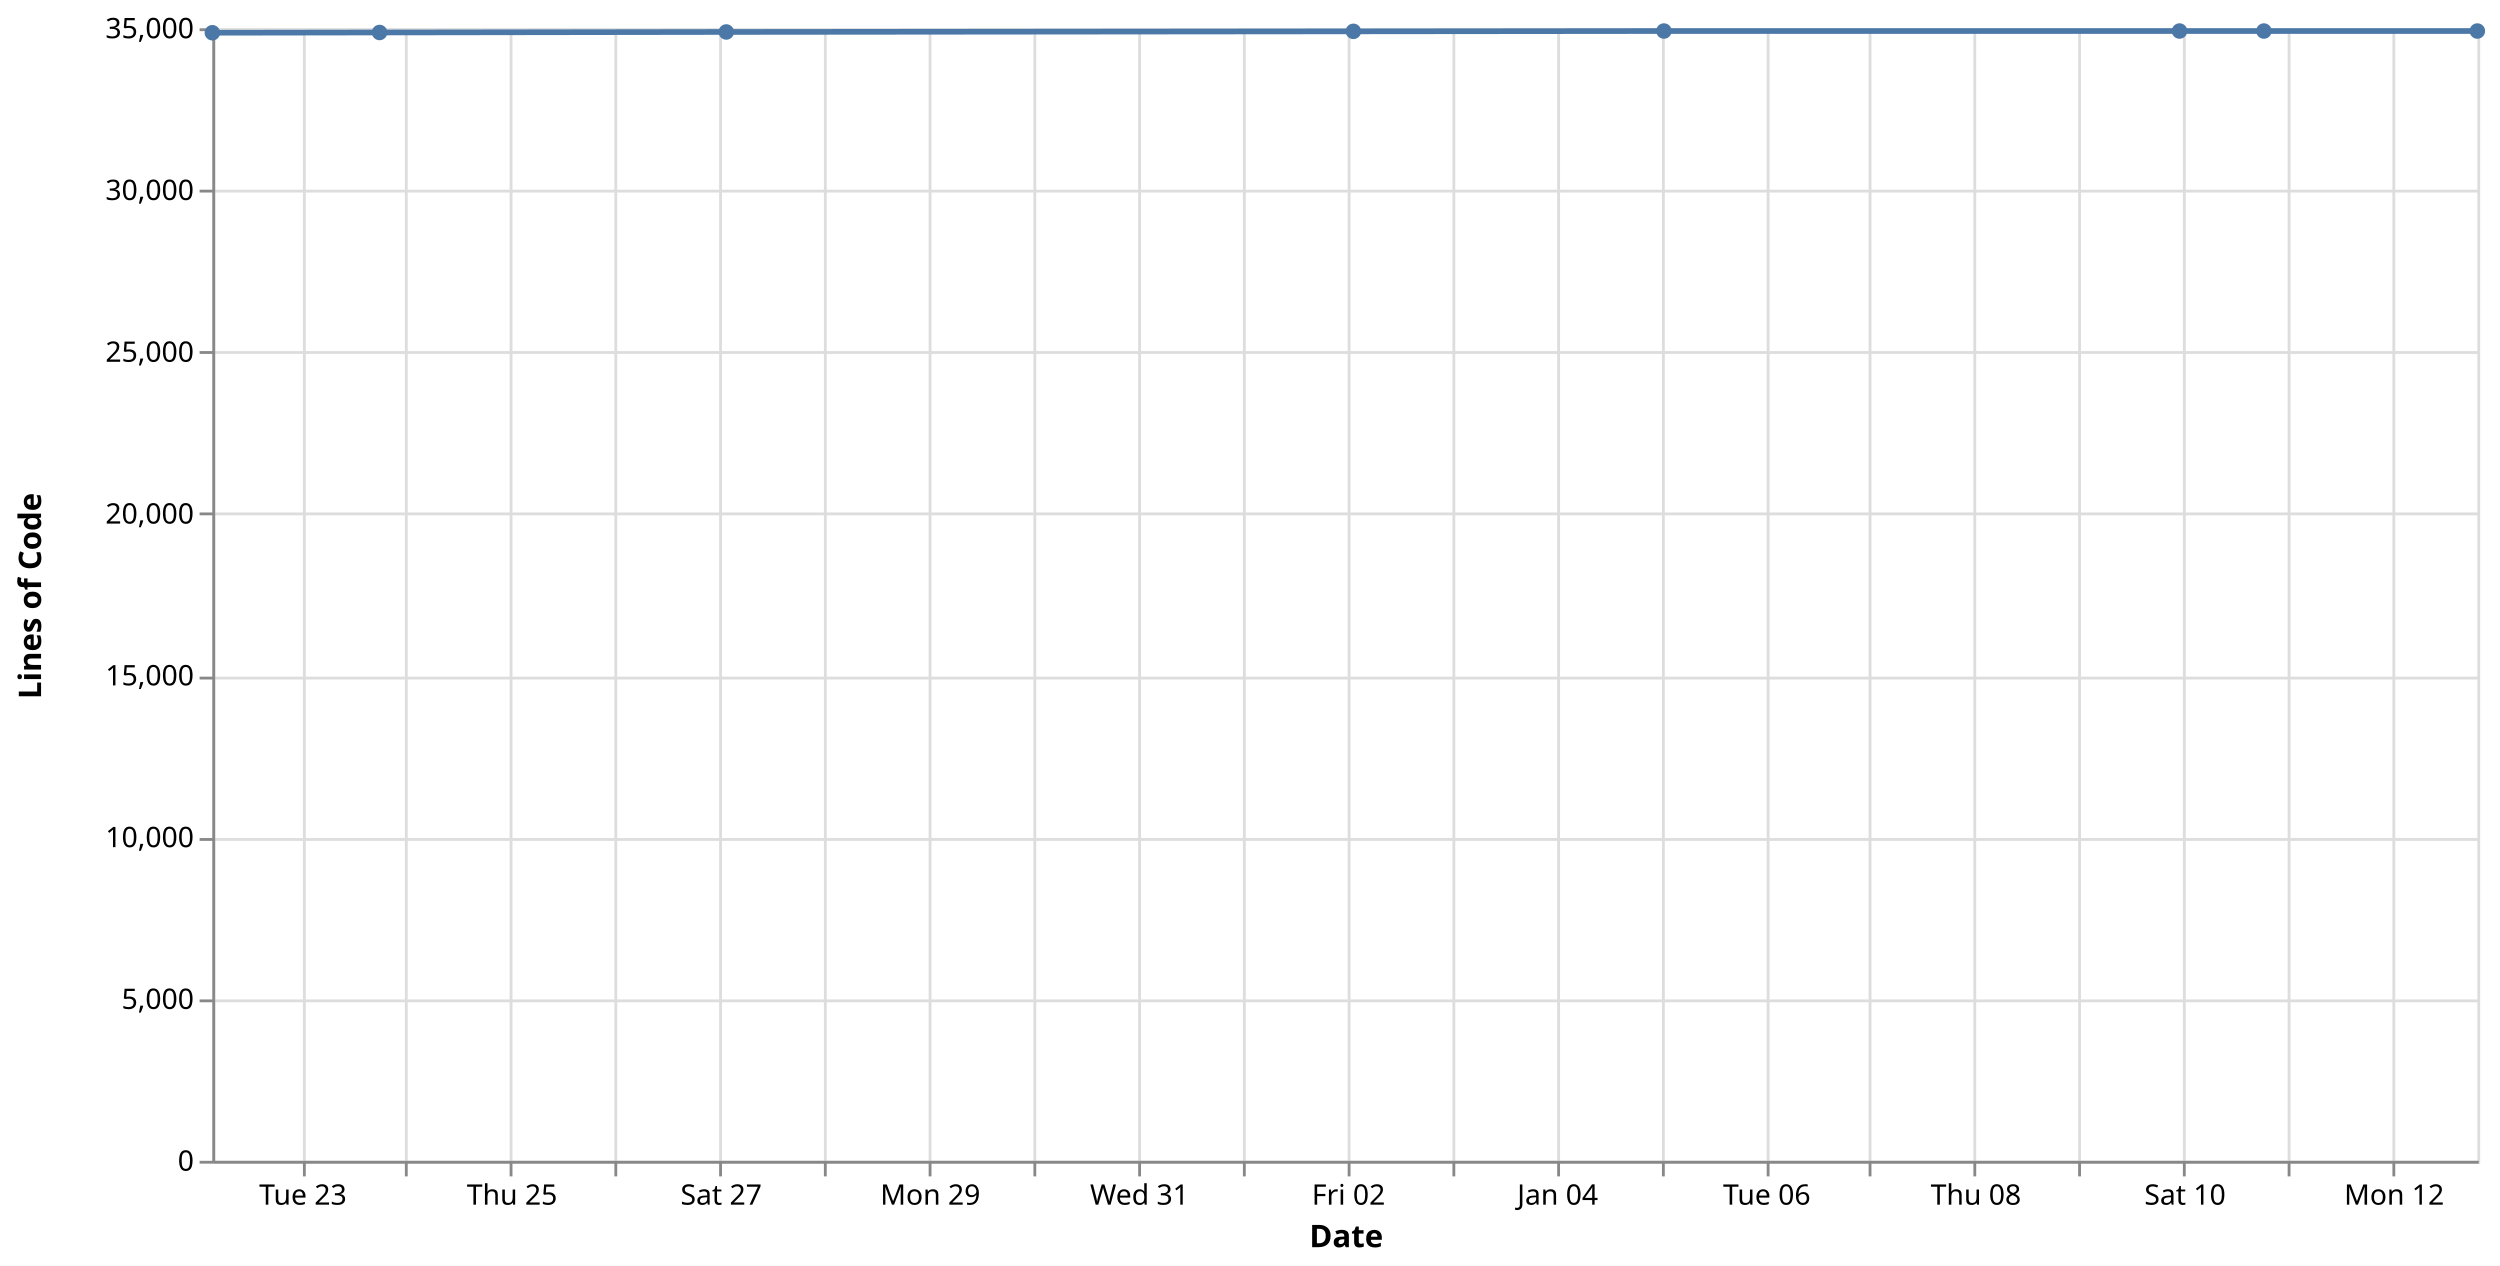
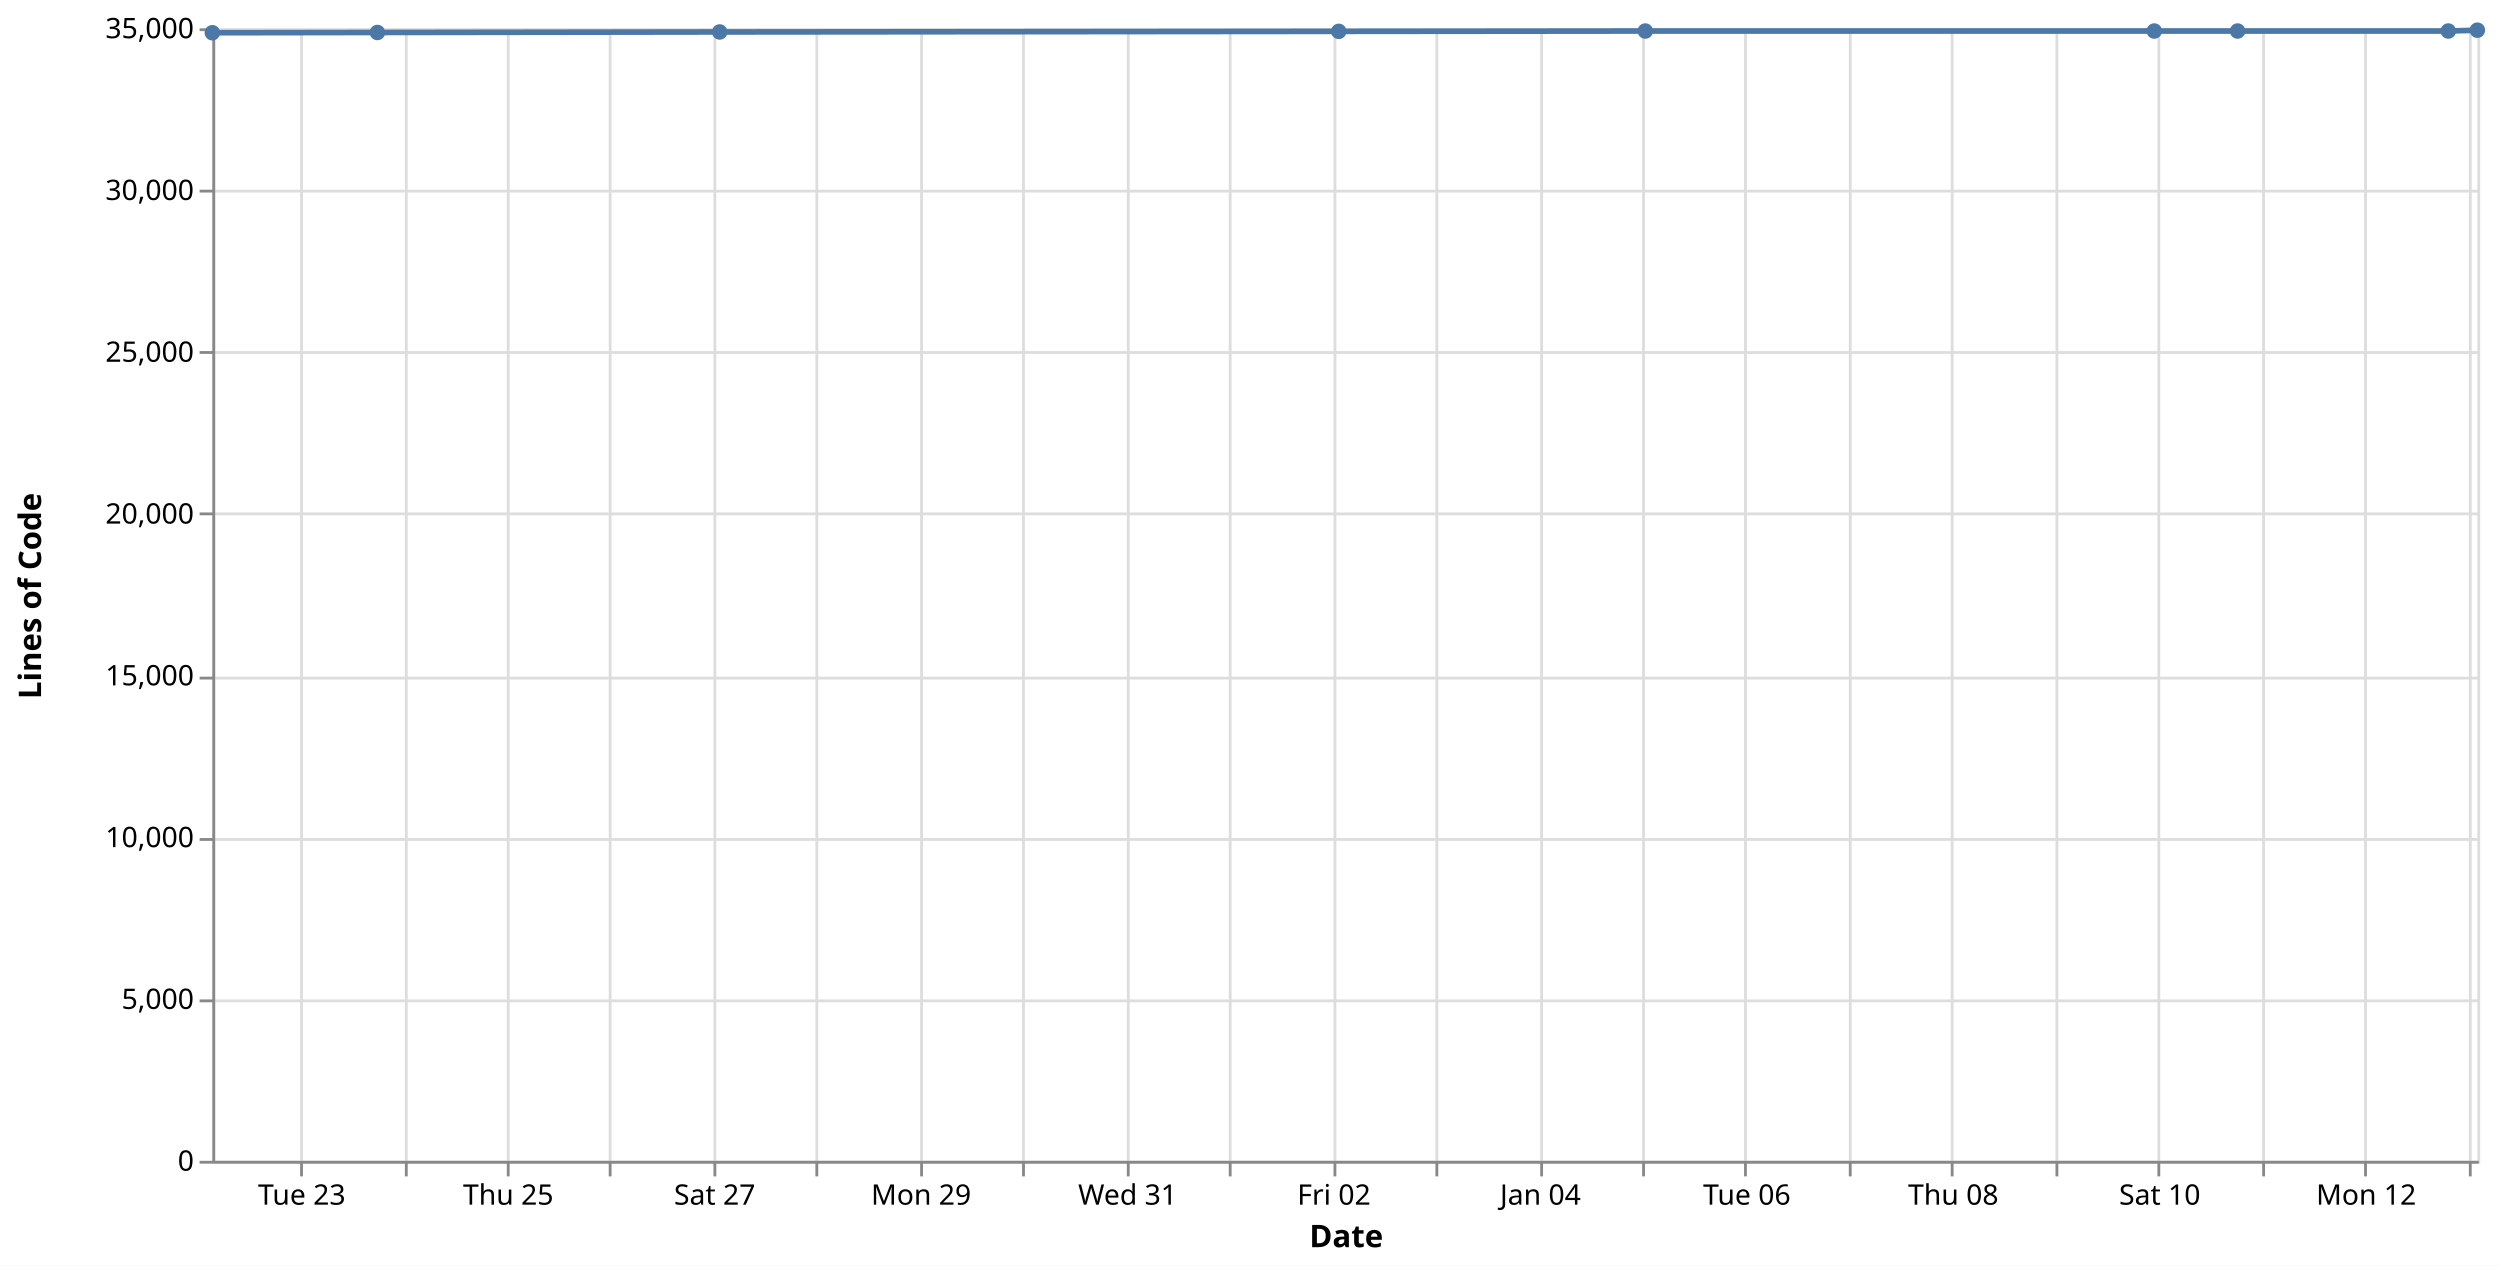
<svg xmlns="http://www.w3.org/2000/svg" version="1.1" class="marks" width="883" height="447" viewBox="0 0 883 447">
  <rect width="883" height="447" fill="white" />
  <g fill="none" stroke-miterlimit="10" transform="translate(75,10)">
    <g class="mark-group role-frame root" role="graphics-object" aria-roledescription="group mark container">
      <g transform="translate(0,0)">
        <path class="background" aria-hidden="true" d="M0.5,0.5h800v400h-800Z" stroke="#ddd" />
        <g>
          <g class="mark-group role-axis" aria-hidden="true">
            <g transform="translate(0.5,400.5)">
              <path class="background" aria-hidden="true" d="M0,0h0v0h0Z" pointer-events="none" />
              <g>
                <g class="mark-rule role-axis-grid" pointer-events="none">
-                   <line transform="translate(32,-400)" x2="0" y2="400" stroke="#ddd" stroke-width="1" opacity="1" />
+                   <line transform="translate(31,-400)" x2="0" y2="400" stroke="#ddd" stroke-width="1" opacity="1" />
                  <line transform="translate(68,-400)" x2="0" y2="400" stroke="#ddd" stroke-width="1" opacity="1" />
-                   <line transform="translate(105,-400)" x2="0" y2="400" stroke="#ddd" stroke-width="1" opacity="1" />
-                   <line transform="translate(142,-400)" x2="0" y2="400" stroke="#ddd" stroke-width="1" opacity="1" />
-                   <line transform="translate(179,-400)" x2="0" y2="400" stroke="#ddd" stroke-width="1" opacity="1" />
-                   <line transform="translate(216,-400)" x2="0" y2="400" stroke="#ddd" stroke-width="1" opacity="1" />
-                   <line transform="translate(253,-400)" x2="0" y2="400" stroke="#ddd" stroke-width="1" opacity="1" />
-                   <line transform="translate(290,-400)" x2="0" y2="400" stroke="#ddd" stroke-width="1" opacity="1" />
-                   <line transform="translate(327,-400)" x2="0" y2="400" stroke="#ddd" stroke-width="1" opacity="1" />
-                   <line transform="translate(364,-400)" x2="0" y2="400" stroke="#ddd" stroke-width="1" opacity="1" />
-                   <line transform="translate(401,-400)" x2="0" y2="400" stroke="#ddd" stroke-width="1" opacity="1" />
-                   <line transform="translate(438,-400)" x2="0" y2="400" stroke="#ddd" stroke-width="1" opacity="1" />
-                   <line transform="translate(475,-400)" x2="0" y2="400" stroke="#ddd" stroke-width="1" opacity="1" />
-                   <line transform="translate(512,-400)" x2="0" y2="400" stroke="#ddd" stroke-width="1" opacity="1" />
-                   <line transform="translate(549,-400)" x2="0" y2="400" stroke="#ddd" stroke-width="1" opacity="1" />
-                   <line transform="translate(585,-400)" x2="0" y2="400" stroke="#ddd" stroke-width="1" opacity="1" />
-                   <line transform="translate(622,-400)" x2="0" y2="400" stroke="#ddd" stroke-width="1" opacity="1" />
-                   <line transform="translate(659,-400)" x2="0" y2="400" stroke="#ddd" stroke-width="1" opacity="1" />
-                   <line transform="translate(696,-400)" x2="0" y2="400" stroke="#ddd" stroke-width="1" opacity="1" />
-                   <line transform="translate(733,-400)" x2="0" y2="400" stroke="#ddd" stroke-width="1" opacity="1" />
-                   <line transform="translate(770,-400)" x2="0" y2="400" stroke="#ddd" stroke-width="1" opacity="1" />
+                   <line transform="translate(104,-400)" x2="0" y2="400" stroke="#ddd" stroke-width="1" opacity="1" />
+                   <line transform="translate(140,-400)" x2="0" y2="400" stroke="#ddd" stroke-width="1" opacity="1" />
+                   <line transform="translate(177,-400)" x2="0" y2="400" stroke="#ddd" stroke-width="1" opacity="1" />
+                   <line transform="translate(213,-400)" x2="0" y2="400" stroke="#ddd" stroke-width="1" opacity="1" />
+                   <line transform="translate(250,-400)" x2="0" y2="400" stroke="#ddd" stroke-width="1" opacity="1" />
+                   <line transform="translate(286,-400)" x2="0" y2="400" stroke="#ddd" stroke-width="1" opacity="1" />
+                   <line transform="translate(323,-400)" x2="0" y2="400" stroke="#ddd" stroke-width="1" opacity="1" />
+                   <line transform="translate(359,-400)" x2="0" y2="400" stroke="#ddd" stroke-width="1" opacity="1" />
+                   <line transform="translate(396,-400)" x2="0" y2="400" stroke="#ddd" stroke-width="1" opacity="1" />
+                   <line transform="translate(432,-400)" x2="0" y2="400" stroke="#ddd" stroke-width="1" opacity="1" />
+                   <line transform="translate(469,-400)" x2="0" y2="400" stroke="#ddd" stroke-width="1" opacity="1" />
+                   <line transform="translate(505,-400)" x2="0" y2="400" stroke="#ddd" stroke-width="1" opacity="1" />
+                   <line transform="translate(541,-400)" x2="0" y2="400" stroke="#ddd" stroke-width="1" opacity="1" />
+                   <line transform="translate(578,-400)" x2="0" y2="400" stroke="#ddd" stroke-width="1" opacity="1" />
+                   <line transform="translate(614,-400)" x2="0" y2="400" stroke="#ddd" stroke-width="1" opacity="1" />
+                   <line transform="translate(651,-400)" x2="0" y2="400" stroke="#ddd" stroke-width="1" opacity="1" />
+                   <line transform="translate(687,-400)" x2="0" y2="400" stroke="#ddd" stroke-width="1" opacity="1" />
+                   <line transform="translate(724,-400)" x2="0" y2="400" stroke="#ddd" stroke-width="1" opacity="1" />
+                   <line transform="translate(760,-400)" x2="0" y2="400" stroke="#ddd" stroke-width="1" opacity="1" />
+                   <line transform="translate(797,-400)" x2="0" y2="400" stroke="#ddd" stroke-width="1" opacity="1" />
                </g>
              </g>
              <path class="foreground" aria-hidden="true" d="" pointer-events="none" display="none" />
            </g>
          </g>
          <g class="mark-group role-axis" aria-hidden="true">
            <g transform="translate(0.5,0.5)">
              <path class="background" aria-hidden="true" d="M0,0h0v0h0Z" pointer-events="none" />
              <g>
                <g class="mark-rule role-axis-grid" pointer-events="none">
                  <line transform="translate(0,400)" x2="800" y2="0" stroke="#ddd" stroke-width="1" opacity="1" />
                  <line transform="translate(0,343)" x2="800" y2="0" stroke="#ddd" stroke-width="1" opacity="1" />
                  <line transform="translate(0,286)" x2="800" y2="0" stroke="#ddd" stroke-width="1" opacity="1" />
                  <line transform="translate(0,229)" x2="800" y2="0" stroke="#ddd" stroke-width="1" opacity="1" />
                  <line transform="translate(0,171)" x2="800" y2="0" stroke="#ddd" stroke-width="1" opacity="1" />
                  <line transform="translate(0,114)" x2="800" y2="0" stroke="#ddd" stroke-width="1" opacity="1" />
                  <line transform="translate(0,57)" x2="800" y2="0" stroke="#ddd" stroke-width="1" opacity="1" />
                  <line transform="translate(0,0)" x2="800" y2="0" stroke="#ddd" stroke-width="1" opacity="1" />
                </g>
              </g>
              <path class="foreground" aria-hidden="true" d="" pointer-events="none" display="none" />
            </g>
          </g>
-           <g class="mark-group role-axis" role="graphics-symbol" aria-roledescription="axis" aria-label="X-axis titled 'Date' for a time scale with values from Monday, 22 December 2025, 3:31:40 AM to Monday, 12 January 2026, 7:24:51 PM">
+           <g class="mark-group role-axis" role="graphics-symbol" aria-roledescription="axis" aria-label="X-axis titled 'Date' for a time scale with values from Monday, 22 December 2025, 3:31:40 AM to Tuesday, 13 January 2026, 2:10:25 AM">
            <g transform="translate(0.5,400.5)">
              <path class="background" aria-hidden="true" d="M0,0h0v0h0Z" pointer-events="none" />
              <g>
                <g class="mark-rule role-axis-tick" pointer-events="none">
-                   <line transform="translate(32,0)" x2="0" y2="5" stroke="#888" stroke-width="1" opacity="1" />
+                   <line transform="translate(31,0)" x2="0" y2="5" stroke="#888" stroke-width="1" opacity="1" />
                  <line transform="translate(68,0)" x2="0" y2="5" stroke="#888" stroke-width="1" opacity="1" />
-                   <line transform="translate(105,0)" x2="0" y2="5" stroke="#888" stroke-width="1" opacity="1" />
-                   <line transform="translate(142,0)" x2="0" y2="5" stroke="#888" stroke-width="1" opacity="1" />
-                   <line transform="translate(179,0)" x2="0" y2="5" stroke="#888" stroke-width="1" opacity="1" />
-                   <line transform="translate(216,0)" x2="0" y2="5" stroke="#888" stroke-width="1" opacity="1" />
-                   <line transform="translate(253,0)" x2="0" y2="5" stroke="#888" stroke-width="1" opacity="1" />
-                   <line transform="translate(290,0)" x2="0" y2="5" stroke="#888" stroke-width="1" opacity="1" />
-                   <line transform="translate(327,0)" x2="0" y2="5" stroke="#888" stroke-width="1" opacity="1" />
-                   <line transform="translate(364,0)" x2="0" y2="5" stroke="#888" stroke-width="1" opacity="1" />
-                   <line transform="translate(401,0)" x2="0" y2="5" stroke="#888" stroke-width="1" opacity="1" />
-                   <line transform="translate(438,0)" x2="0" y2="5" stroke="#888" stroke-width="1" opacity="1" />
-                   <line transform="translate(475,0)" x2="0" y2="5" stroke="#888" stroke-width="1" opacity="1" />
-                   <line transform="translate(512,0)" x2="0" y2="5" stroke="#888" stroke-width="1" opacity="1" />
-                   <line transform="translate(549,0)" x2="0" y2="5" stroke="#888" stroke-width="1" opacity="1" />
-                   <line transform="translate(585,0)" x2="0" y2="5" stroke="#888" stroke-width="1" opacity="1" />
-                   <line transform="translate(622,0)" x2="0" y2="5" stroke="#888" stroke-width="1" opacity="1" />
-                   <line transform="translate(659,0)" x2="0" y2="5" stroke="#888" stroke-width="1" opacity="1" />
-                   <line transform="translate(696,0)" x2="0" y2="5" stroke="#888" stroke-width="1" opacity="1" />
-                   <line transform="translate(733,0)" x2="0" y2="5" stroke="#888" stroke-width="1" opacity="1" />
-                   <line transform="translate(770,0)" x2="0" y2="5" stroke="#888" stroke-width="1" opacity="1" />
+                   <line transform="translate(104,0)" x2="0" y2="5" stroke="#888" stroke-width="1" opacity="1" />
+                   <line transform="translate(140,0)" x2="0" y2="5" stroke="#888" stroke-width="1" opacity="1" />
+                   <line transform="translate(177,0)" x2="0" y2="5" stroke="#888" stroke-width="1" opacity="1" />
+                   <line transform="translate(213,0)" x2="0" y2="5" stroke="#888" stroke-width="1" opacity="1" />
+                   <line transform="translate(250,0)" x2="0" y2="5" stroke="#888" stroke-width="1" opacity="1" />
+                   <line transform="translate(286,0)" x2="0" y2="5" stroke="#888" stroke-width="1" opacity="1" />
+                   <line transform="translate(323,0)" x2="0" y2="5" stroke="#888" stroke-width="1" opacity="1" />
+                   <line transform="translate(359,0)" x2="0" y2="5" stroke="#888" stroke-width="1" opacity="1" />
+                   <line transform="translate(396,0)" x2="0" y2="5" stroke="#888" stroke-width="1" opacity="1" />
+                   <line transform="translate(432,0)" x2="0" y2="5" stroke="#888" stroke-width="1" opacity="1" />
+                   <line transform="translate(469,0)" x2="0" y2="5" stroke="#888" stroke-width="1" opacity="1" />
+                   <line transform="translate(505,0)" x2="0" y2="5" stroke="#888" stroke-width="1" opacity="1" />
+                   <line transform="translate(541,0)" x2="0" y2="5" stroke="#888" stroke-width="1" opacity="1" />
+                   <line transform="translate(578,0)" x2="0" y2="5" stroke="#888" stroke-width="1" opacity="1" />
+                   <line transform="translate(614,0)" x2="0" y2="5" stroke="#888" stroke-width="1" opacity="1" />
+                   <line transform="translate(651,0)" x2="0" y2="5" stroke="#888" stroke-width="1" opacity="1" />
+                   <line transform="translate(687,0)" x2="0" y2="5" stroke="#888" stroke-width="1" opacity="1" />
+                   <line transform="translate(724,0)" x2="0" y2="5" stroke="#888" stroke-width="1" opacity="1" />
+                   <line transform="translate(760,0)" x2="0" y2="5" stroke="#888" stroke-width="1" opacity="1" />
+                   <line transform="translate(797,0)" x2="0" y2="5" stroke="#888" stroke-width="1" opacity="1" />
                </g>
                <g class="mark-text role-axis-label" pointer-events="none">
-                   <text text-anchor="middle" transform="translate(31.50261,15)" font-family="sans-serif" font-size="10px" fill="#000" opacity="1">Tue 23</text>
-                   <text text-anchor="middle" transform="translate(68.43376,15)" font-family="sans-serif" font-size="10px" fill="#000" opacity="0">Wed 24</text>
-                   <text text-anchor="middle" transform="translate(105.3649,15)" font-family="sans-serif" font-size="10px" fill="#000" opacity="1">Thu 25</text>
-                   <text text-anchor="middle" transform="translate(142.296,15)" font-family="sans-serif" font-size="10px" fill="#000" opacity="0">Fri 26</text>
-                   <text text-anchor="middle" transform="translate(179.2272,15)" font-family="sans-serif" font-size="10px" fill="#000" opacity="1">Sat 27</text>
-                   <text text-anchor="middle" transform="translate(216.1583,15)" font-family="sans-serif" font-size="10px" fill="#000" opacity="0">Dec 28</text>
-                   <text text-anchor="middle" transform="translate(253.0895,15)" font-family="sans-serif" font-size="10px" fill="#000" opacity="1">Mon 29</text>
-                   <text text-anchor="middle" transform="translate(290.0206,15)" font-family="sans-serif" font-size="10px" fill="#000" opacity="0">Tue 30</text>
-                   <text text-anchor="middle" transform="translate(326.9518,15)" font-family="sans-serif" font-size="10px" fill="#000" opacity="1">Wed 31</text>
-                   <text text-anchor="middle" transform="translate(363.8829,15)" font-family="sans-serif" font-size="10px" fill="#000" opacity="0">2026</text>
-                   <text text-anchor="middle" transform="translate(400.8141,15)" font-family="sans-serif" font-size="10px" fill="#000" opacity="1">Fri 02</text>
-                   <text text-anchor="middle" transform="translate(437.7452,15)" font-family="sans-serif" font-size="10px" fill="#000" opacity="0">Sat 03</text>
-                   <text text-anchor="middle" transform="translate(474.6764,15)" font-family="sans-serif" font-size="10px" fill="#000" opacity="1">Jan 04</text>
-                   <text text-anchor="middle" transform="translate(511.6075,15)" font-family="sans-serif" font-size="10px" fill="#000" opacity="0">Mon 05</text>
-                   <text text-anchor="middle" transform="translate(548.5386,15)" font-family="sans-serif" font-size="10px" fill="#000" opacity="1">Tue 06</text>
-                   <text text-anchor="middle" transform="translate(585.4698,15)" font-family="sans-serif" font-size="10px" fill="#000" opacity="0">Wed 07</text>
-                   <text text-anchor="middle" transform="translate(622.4009,15)" font-family="sans-serif" font-size="10px" fill="#000" opacity="1">Thu 08</text>
-                   <text text-anchor="middle" transform="translate(659.3321,15)" font-family="sans-serif" font-size="10px" fill="#000" opacity="0">Fri 09</text>
-                   <text text-anchor="middle" transform="translate(696.2632,15)" font-family="sans-serif" font-size="10px" fill="#000" opacity="1">Sat 10</text>
-                   <text text-anchor="middle" transform="translate(733.1944,15)" font-family="sans-serif" font-size="10px" fill="#000" opacity="0">Jan 11</text>
-                   <text text-anchor="middle" transform="translate(770.1255,15)" font-family="sans-serif" font-size="10px" fill="#000" opacity="1">Mon 12</text>
+                   <text text-anchor="middle" transform="translate(31.09828,15)" font-family="sans-serif" font-size="10px" fill="#000" opacity="1">Tue 23</text>
+                   <text text-anchor="middle" transform="translate(67.55541,15)" font-family="sans-serif" font-size="10px" fill="#000" opacity="0">Wed 24</text>
+                   <text text-anchor="middle" transform="translate(104.0126,15)" font-family="sans-serif" font-size="10px" fill="#000" opacity="1">Thu 25</text>
+                   <text text-anchor="middle" transform="translate(140.4697,15)" font-family="sans-serif" font-size="10px" fill="#000" opacity="0">Fri 26</text>
+                   <text text-anchor="middle" transform="translate(176.9268,15)" font-family="sans-serif" font-size="10px" fill="#000" opacity="1">Sat 27</text>
+                   <text text-anchor="middle" transform="translate(213.384,15)" font-family="sans-serif" font-size="10px" fill="#000" opacity="0">Dec 28</text>
+                   <text text-anchor="middle" transform="translate(249.8411,15)" font-family="sans-serif" font-size="10px" fill="#000" opacity="1">Mon 29</text>
+                   <text text-anchor="middle" transform="translate(286.2982,15)" font-family="sans-serif" font-size="10px" fill="#000" opacity="0">Tue 30</text>
+                   <text text-anchor="middle" transform="translate(322.7554,15)" font-family="sans-serif" font-size="10px" fill="#000" opacity="1">Wed 31</text>
+                   <text text-anchor="middle" transform="translate(359.2125,15)" font-family="sans-serif" font-size="10px" fill="#000" opacity="0">2026</text>
+                   <text text-anchor="middle" transform="translate(395.6697,15)" font-family="sans-serif" font-size="10px" fill="#000" opacity="1">Fri 02</text>
+                   <text text-anchor="middle" transform="translate(432.1268,15)" font-family="sans-serif" font-size="10px" fill="#000" opacity="0">Sat 03</text>
+                   <text text-anchor="middle" transform="translate(468.5839,15)" font-family="sans-serif" font-size="10px" fill="#000" opacity="1">Jan 04</text>
+                   <text text-anchor="middle" transform="translate(505.0411,15)" font-family="sans-serif" font-size="10px" fill="#000" opacity="0">Mon 05</text>
+                   <text text-anchor="middle" transform="translate(541.4982,15)" font-family="sans-serif" font-size="10px" fill="#000" opacity="1">Tue 06</text>
+                   <text text-anchor="middle" transform="translate(577.9554,15)" font-family="sans-serif" font-size="10px" fill="#000" opacity="0">Wed 07</text>
+                   <text text-anchor="middle" transform="translate(614.4125,15)" font-family="sans-serif" font-size="10px" fill="#000" opacity="1">Thu 08</text>
+                   <text text-anchor="middle" transform="translate(650.8696,15)" font-family="sans-serif" font-size="10px" fill="#000" opacity="0">Fri 09</text>
+                   <text text-anchor="middle" transform="translate(687.3268,15)" font-family="sans-serif" font-size="10px" fill="#000" opacity="1">Sat 10</text>
+                   <text text-anchor="middle" transform="translate(723.7839,15)" font-family="sans-serif" font-size="10px" fill="#000" opacity="0">Jan 11</text>
+                   <text text-anchor="middle" transform="translate(760.241,15)" font-family="sans-serif" font-size="10px" fill="#000" opacity="1">Mon 12</text>
+                   <text text-anchor="middle" transform="translate(796.6982,15)" font-family="sans-serif" font-size="10px" fill="#000" opacity="0">Tue 13</text>
                </g>
                <g class="mark-rule role-axis-domain" pointer-events="none">
                  <line transform="translate(0,0)" x2="800" y2="0" stroke="#888" stroke-width="1" opacity="1" />
                </g>
                <g class="mark-text role-axis-title" pointer-events="none">
                  <text text-anchor="middle" transform="translate(400,30)" font-family="sans-serif" font-size="11px" font-weight="bold" fill="#000" opacity="1">Date</text>
                </g>
              </g>
              <path class="foreground" aria-hidden="true" d="" pointer-events="none" display="none" />
            </g>
          </g>
          <g class="mark-group role-axis" role="graphics-symbol" aria-roledescription="axis" aria-label="Y-axis titled 'Lines of Code' for a linear scale with values from 0 to 35,000">
            <g transform="translate(0.5,0.5)">
              <path class="background" aria-hidden="true" d="M0,0h0v0h0Z" pointer-events="none" />
              <g>
                <g class="mark-rule role-axis-tick" pointer-events="none">
                  <line transform="translate(0,400)" x2="-5" y2="0" stroke="#888" stroke-width="1" opacity="1" />
                  <line transform="translate(0,343)" x2="-5" y2="0" stroke="#888" stroke-width="1" opacity="1" />
                  <line transform="translate(0,286)" x2="-5" y2="0" stroke="#888" stroke-width="1" opacity="1" />
                  <line transform="translate(0,229)" x2="-5" y2="0" stroke="#888" stroke-width="1" opacity="1" />
                  <line transform="translate(0,171)" x2="-5" y2="0" stroke="#888" stroke-width="1" opacity="1" />
                  <line transform="translate(0,114)" x2="-5" y2="0" stroke="#888" stroke-width="1" opacity="1" />
                  <line transform="translate(0,57)" x2="-5" y2="0" stroke="#888" stroke-width="1" opacity="1" />
                  <line transform="translate(0,0)" x2="-5" y2="0" stroke="#888" stroke-width="1" opacity="1" />
                </g>
                <g class="mark-text role-axis-label" pointer-events="none">
                  <text text-anchor="end" transform="translate(-7,403)" font-family="sans-serif" font-size="10px" fill="#000" opacity="1">0</text>
                  <text text-anchor="end" transform="translate(-7,345.8571)" font-family="sans-serif" font-size="10px" fill="#000" opacity="1">5,000</text>
                  <text text-anchor="end" transform="translate(-7,288.7143)" font-family="sans-serif" font-size="10px" fill="#000" opacity="1">10,000</text>
                  <text text-anchor="end" transform="translate(-7,231.5714)" font-family="sans-serif" font-size="10px" fill="#000" opacity="1">15,000</text>
                  <text text-anchor="end" transform="translate(-7,174.4286)" font-family="sans-serif" font-size="10px" fill="#000" opacity="1">20,000</text>
                  <text text-anchor="end" transform="translate(-7,117.2857)" font-family="sans-serif" font-size="10px" fill="#000" opacity="1">25,000</text>
                  <text text-anchor="end" transform="translate(-7,60.14286)" font-family="sans-serif" font-size="10px" fill="#000" opacity="1">30,000</text>
                  <text text-anchor="end" transform="translate(-7,3)" font-family="sans-serif" font-size="10px" fill="#000" opacity="1">35,000</text>
                </g>
                <g class="mark-rule role-axis-domain" pointer-events="none">
                  <line transform="translate(0,400)" x2="0" y2="-400" stroke="#888" stroke-width="1" opacity="1" />
                </g>
                <g class="mark-text role-axis-title" pointer-events="none">
                  <text text-anchor="middle" transform="translate(-59,200) rotate(-90) translate(0,-2)" font-family="sans-serif" font-size="11px" font-weight="bold" fill="#000" opacity="1">Lines of Code</text>
                </g>
              </g>
              <path class="foreground" aria-hidden="true" d="" pointer-events="none" display="none" />
            </g>
          </g>
          <g class="mark-line role-mark layer_0_marks" role="graphics-object" aria-roledescription="line mark container">
-             <path aria-label="Date: Dec 22, 2025; Lines of Code: 34863; Version: v2.0.2; LinesOfCode: 34863; Timestamp: Dec 22, 2025" role="graphics-symbol" aria-roledescription="line mark" d="M0,1.566L59.061,1.474L181.525,1.291L403.015,1.074L512.7,0.96L694.809,0.96L724.613,0.96L800,0.96" stroke="#4c78a8" stroke-width="2" />
+             <path aria-label="Date: Dec 22, 2025; Lines of Code: 34863; Version: v2.0.2; LinesOfCode: 34863; Timestamp: Dec 22, 2025" role="graphics-symbol" aria-roledescription="line mark" d="M0,1.566L58.303,1.474L179.195,1.291L397.842,1.074L506.12,0.96L685.892,0.96L715.312,0.96L789.732,0.96L800,0.663" stroke="#4c78a8" stroke-width="2" />
          </g>
          <g class="mark-symbol role-mark layer_1_marks" role="graphics-object" aria-roledescription="symbol mark container">
            <path aria-label="Date: Dec 22, 2025; Lines of Code: 34863; Version: v2.0.2; LinesOfCode: 34863; Timestamp: Dec 22, 2025" role="graphics-symbol" aria-roledescription="point" transform="translate(0,1.565714)" d="M2.739,0A2.739,2.739,0,1,1,-2.739,0A2.739,2.739,0,1,1,2.739,0" fill="#4c78a8" stroke-width="2" opacity="1" />
-             <path aria-label="Date: Dec 23, 2025; Lines of Code: 34871; Version: v2.0.3; LinesOfCode: 34871; Timestamp: Dec 23, 2025" role="graphics-symbol" aria-roledescription="point" transform="translate(59.06077,1.474286)" d="M2.739,0A2.739,2.739,0,1,1,-2.739,0A2.739,2.739,0,1,1,2.739,0" fill="#4c78a8" stroke-width="2" opacity="1" />
-             <path aria-label="Date: Dec 27, 2025; Lines of Code: 34887; Version: v2.0.4; LinesOfCode: 34887; Timestamp: Dec 27, 2025" role="graphics-symbol" aria-roledescription="point" transform="translate(181.5247,1.291429)" d="M2.739,0A2.739,2.739,0,1,1,-2.739,0A2.739,2.739,0,1,1,2.739,0" fill="#4c78a8" stroke-width="2" opacity="1" />
-             <path aria-label="Date: Jan 02, 2026; Lines of Code: 34906; Version: v2.0.5; LinesOfCode: 34906; Timestamp: Jan 02, 2026" role="graphics-symbol" aria-roledescription="point" transform="translate(403.0145,1.074286)" d="M2.739,0A2.739,2.739,0,1,1,-2.739,0A2.739,2.739,0,1,1,2.739,0" fill="#4c78a8" stroke-width="2" opacity="1" />
-             <path aria-label="Date: Jan 05, 2026; Lines of Code: 34916; Version: v2.0.6; LinesOfCode: 34916; Timestamp: Jan 05, 2026" role="graphics-symbol" aria-roledescription="point" transform="translate(512.7001,0.96)" d="M2.739,0A2.739,2.739,0,1,1,-2.739,0A2.739,2.739,0,1,1,2.739,0" fill="#4c78a8" stroke-width="2" opacity="1" />
-             <path aria-label="Date: Jan 09, 2026; Lines of Code: 34916; Version: v3.0.0; LinesOfCode: 34916; Timestamp: Jan 09, 2026" role="graphics-symbol" aria-roledescription="point" transform="translate(694.8095,0.96)" d="M2.739,0A2.739,2.739,0,1,1,-2.739,0A2.739,2.739,0,1,1,2.739,0" fill="#4c78a8" stroke-width="2" opacity="1" />
-             <path aria-label="Date: Jan 10, 2026; Lines of Code: 34916; Version: v3.0.1; LinesOfCode: 34916; Timestamp: Jan 10, 2026" role="graphics-symbol" aria-roledescription="point" transform="translate(724.6126,0.96)" d="M2.739,0A2.739,2.739,0,1,1,-2.739,0A2.739,2.739,0,1,1,2.739,0" fill="#4c78a8" stroke-width="2" opacity="1" />
-             <path aria-label="Date: Jan 12, 2026; Lines of Code: 34916; Version: v3.0.2; LinesOfCode: 34916; Timestamp: Jan 12, 2026" role="graphics-symbol" aria-roledescription="point" transform="translate(800,0.96)" d="M2.739,0A2.739,2.739,0,1,1,-2.739,0A2.739,2.739,0,1,1,2.739,0" fill="#4c78a8" stroke-width="2" opacity="1" />
+             <path aria-label="Date: Dec 23, 2025; Lines of Code: 34871; Version: v2.0.3; LinesOfCode: 34871; Timestamp: Dec 23, 2025" role="graphics-symbol" aria-roledescription="point" transform="translate(58.30273,1.474286)" d="M2.739,0A2.739,2.739,0,1,1,-2.739,0A2.739,2.739,0,1,1,2.739,0" fill="#4c78a8" stroke-width="2" opacity="1" />
+             <path aria-label="Date: Dec 27, 2025; Lines of Code: 34887; Version: v2.0.4; LinesOfCode: 34887; Timestamp: Dec 27, 2025" role="graphics-symbol" aria-roledescription="point" transform="translate(179.1949,1.291429)" d="M2.739,0A2.739,2.739,0,1,1,-2.739,0A2.739,2.739,0,1,1,2.739,0" fill="#4c78a8" stroke-width="2" opacity="1" />
+             <path aria-label="Date: Jan 02, 2026; Lines of Code: 34906; Version: v2.0.5; LinesOfCode: 34906; Timestamp: Jan 02, 2026" role="graphics-symbol" aria-roledescription="point" transform="translate(397.8419,1.074286)" d="M2.739,0A2.739,2.739,0,1,1,-2.739,0A2.739,2.739,0,1,1,2.739,0" fill="#4c78a8" stroke-width="2" opacity="1" />
+             <path aria-label="Date: Jan 05, 2026; Lines of Code: 34916; Version: v2.0.6; LinesOfCode: 34916; Timestamp: Jan 05, 2026" role="graphics-symbol" aria-roledescription="point" transform="translate(506.1196,0.96)" d="M2.739,0A2.739,2.739,0,1,1,-2.739,0A2.739,2.739,0,1,1,2.739,0" fill="#4c78a8" stroke-width="2" opacity="1" />
+             <path aria-label="Date: Jan 09, 2026; Lines of Code: 34916; Version: v3.0.0; LinesOfCode: 34916; Timestamp: Jan 09, 2026" role="graphics-symbol" aria-roledescription="point" transform="translate(685.8917,0.96)" d="M2.739,0A2.739,2.739,0,1,1,-2.739,0A2.739,2.739,0,1,1,2.739,0" fill="#4c78a8" stroke-width="2" opacity="1" />
+             <path aria-label="Date: Jan 10, 2026; Lines of Code: 34916; Version: v3.0.1; LinesOfCode: 34916; Timestamp: Jan 10, 2026" role="graphics-symbol" aria-roledescription="point" transform="translate(715.3123,0.96)" d="M2.739,0A2.739,2.739,0,1,1,-2.739,0A2.739,2.739,0,1,1,2.739,0" fill="#4c78a8" stroke-width="2" opacity="1" />
+             <path aria-label="Date: Jan 12, 2026; Lines of Code: 34916; Version: v3.0.2; LinesOfCode: 34916; Timestamp: Jan 12, 2026" role="graphics-symbol" aria-roledescription="point" transform="translate(789.7321,0.96)" d="M2.739,0A2.739,2.739,0,1,1,-2.739,0A2.739,2.739,0,1,1,2.739,0" fill="#4c78a8" stroke-width="2" opacity="1" />
+             <path aria-label="Date: Jan 13, 2026; Lines of Code: 34942; Version: v3.0.3; LinesOfCode: 34942; Timestamp: Jan 13, 2026" role="graphics-symbol" aria-roledescription="point" transform="translate(800,0.6628571)" d="M2.739,0A2.739,2.739,0,1,1,-2.739,0A2.739,2.739,0,1,1,2.739,0" fill="#4c78a8" stroke-width="2" opacity="1" />
          </g>
        </g>
        <path class="foreground" aria-hidden="true" d="" display="none" />
      </g>
    </g>
  </g>
</svg>
